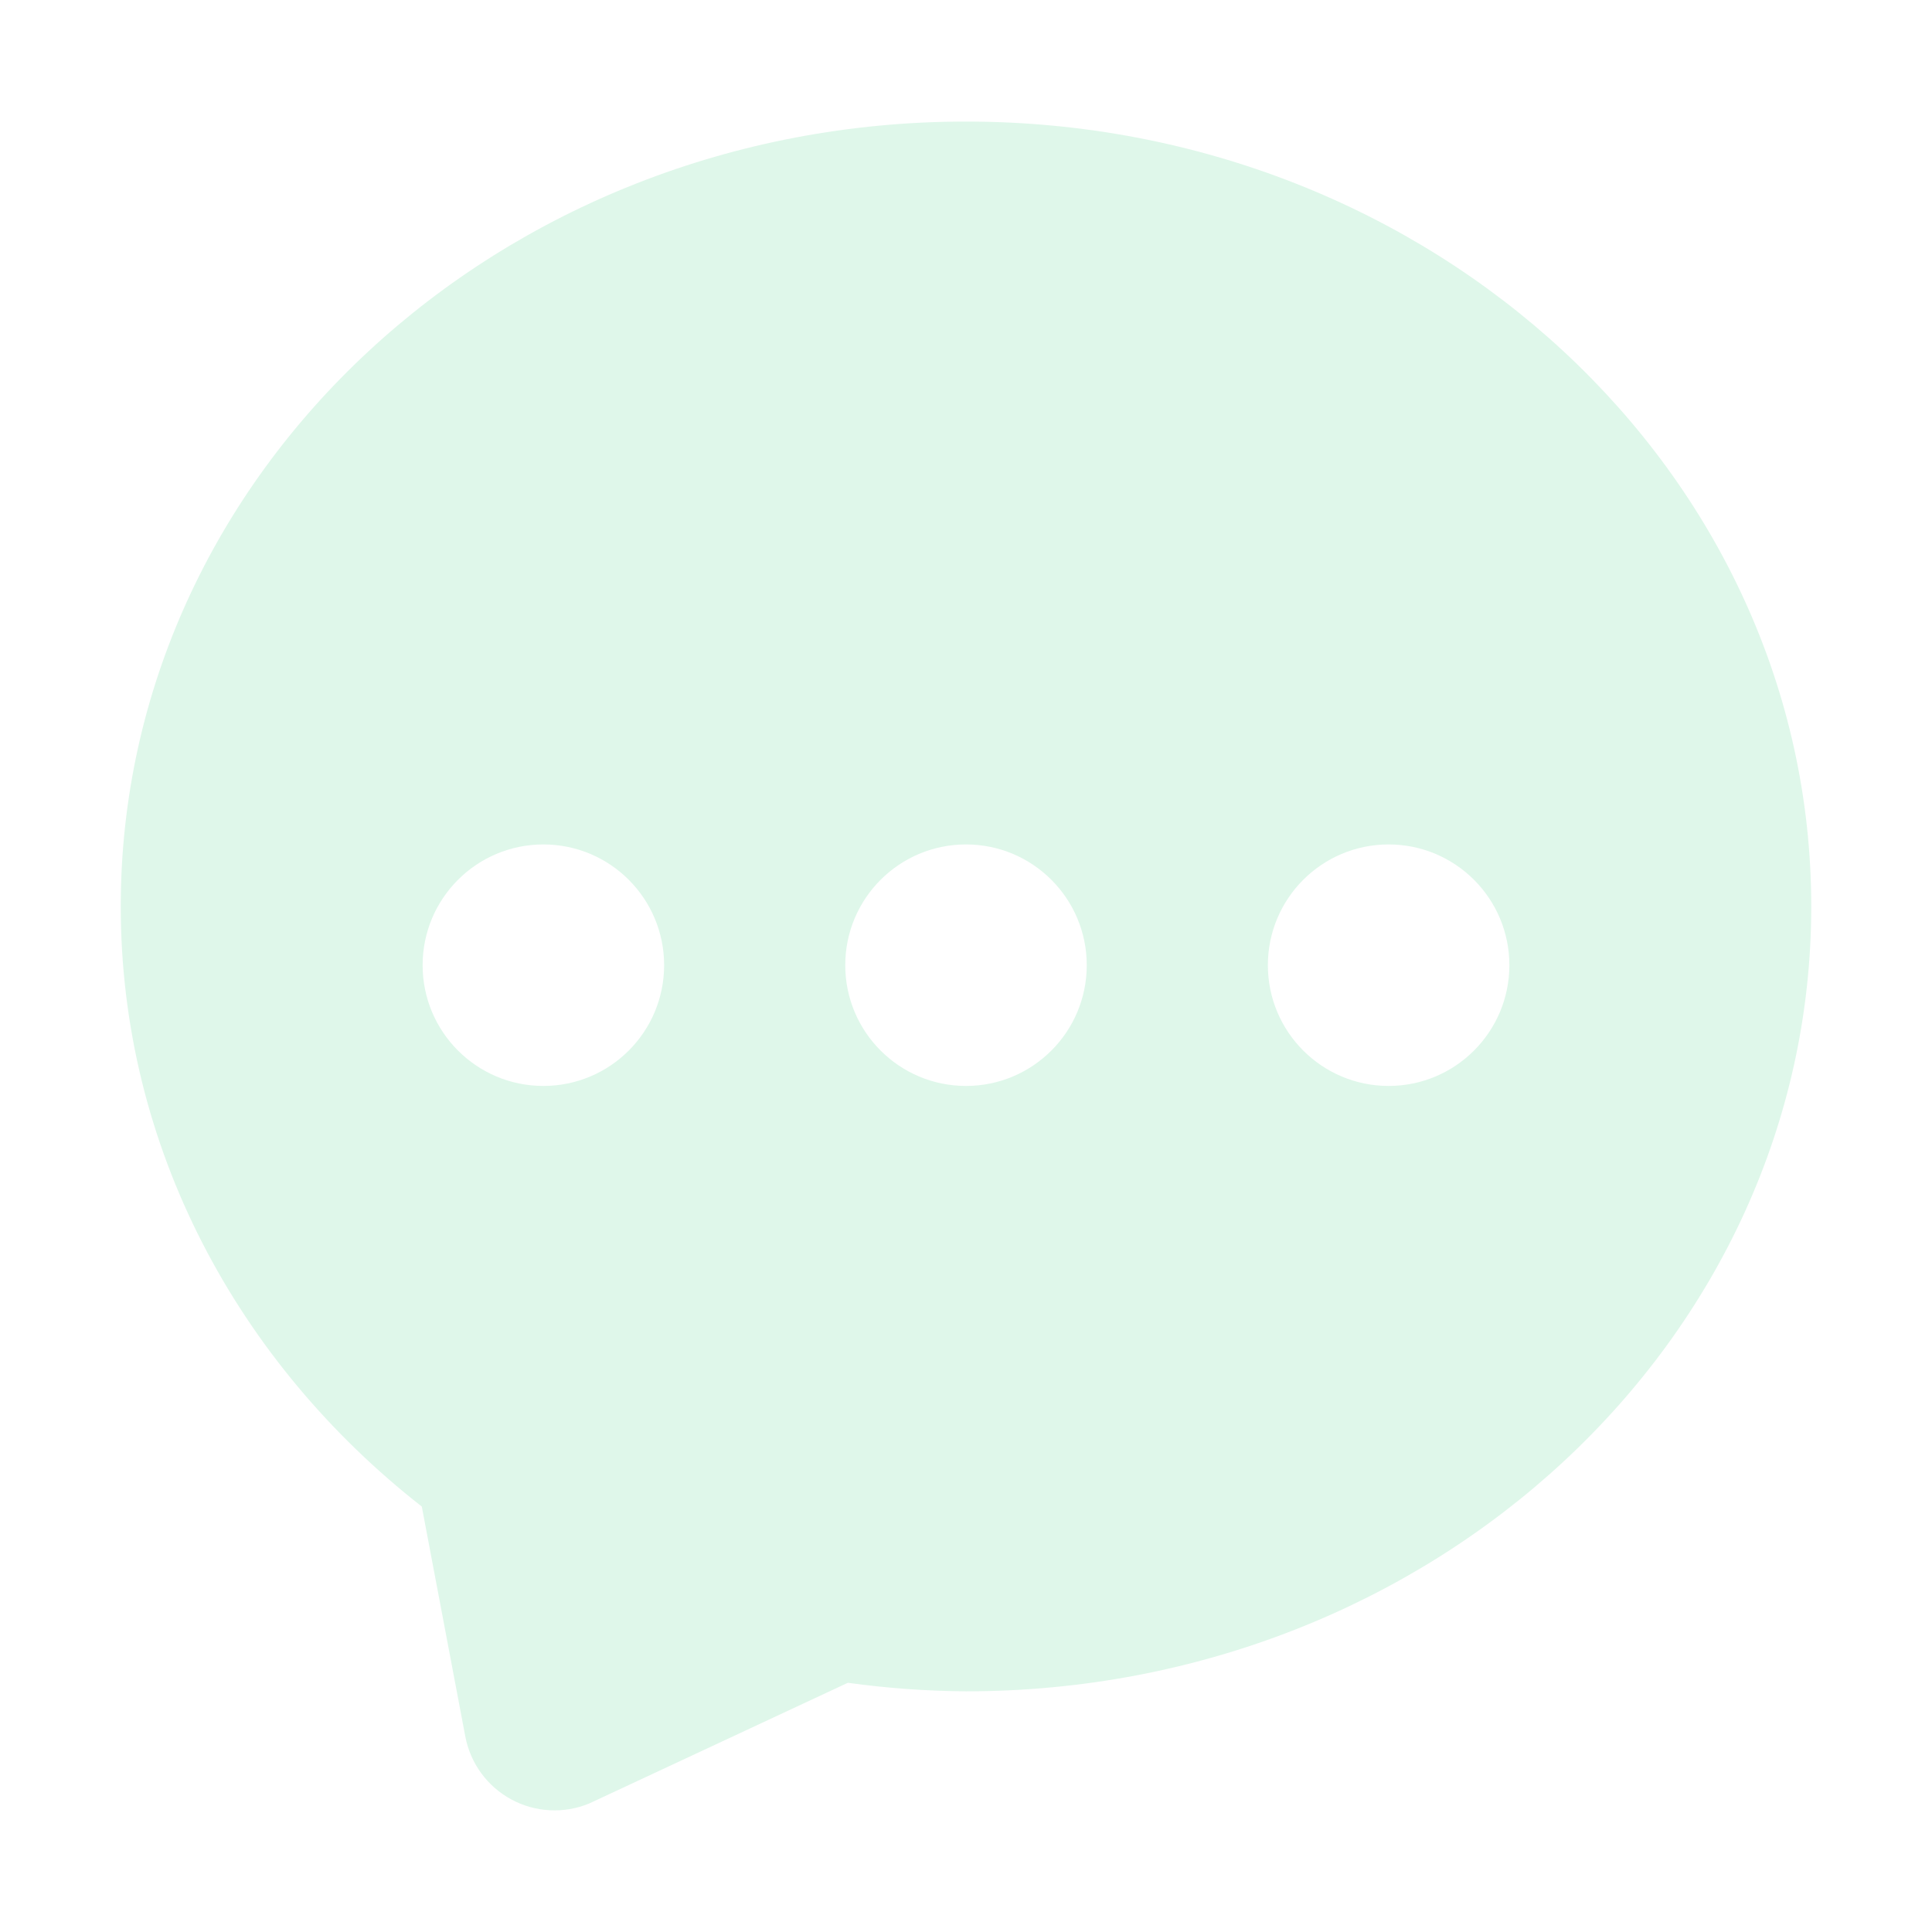
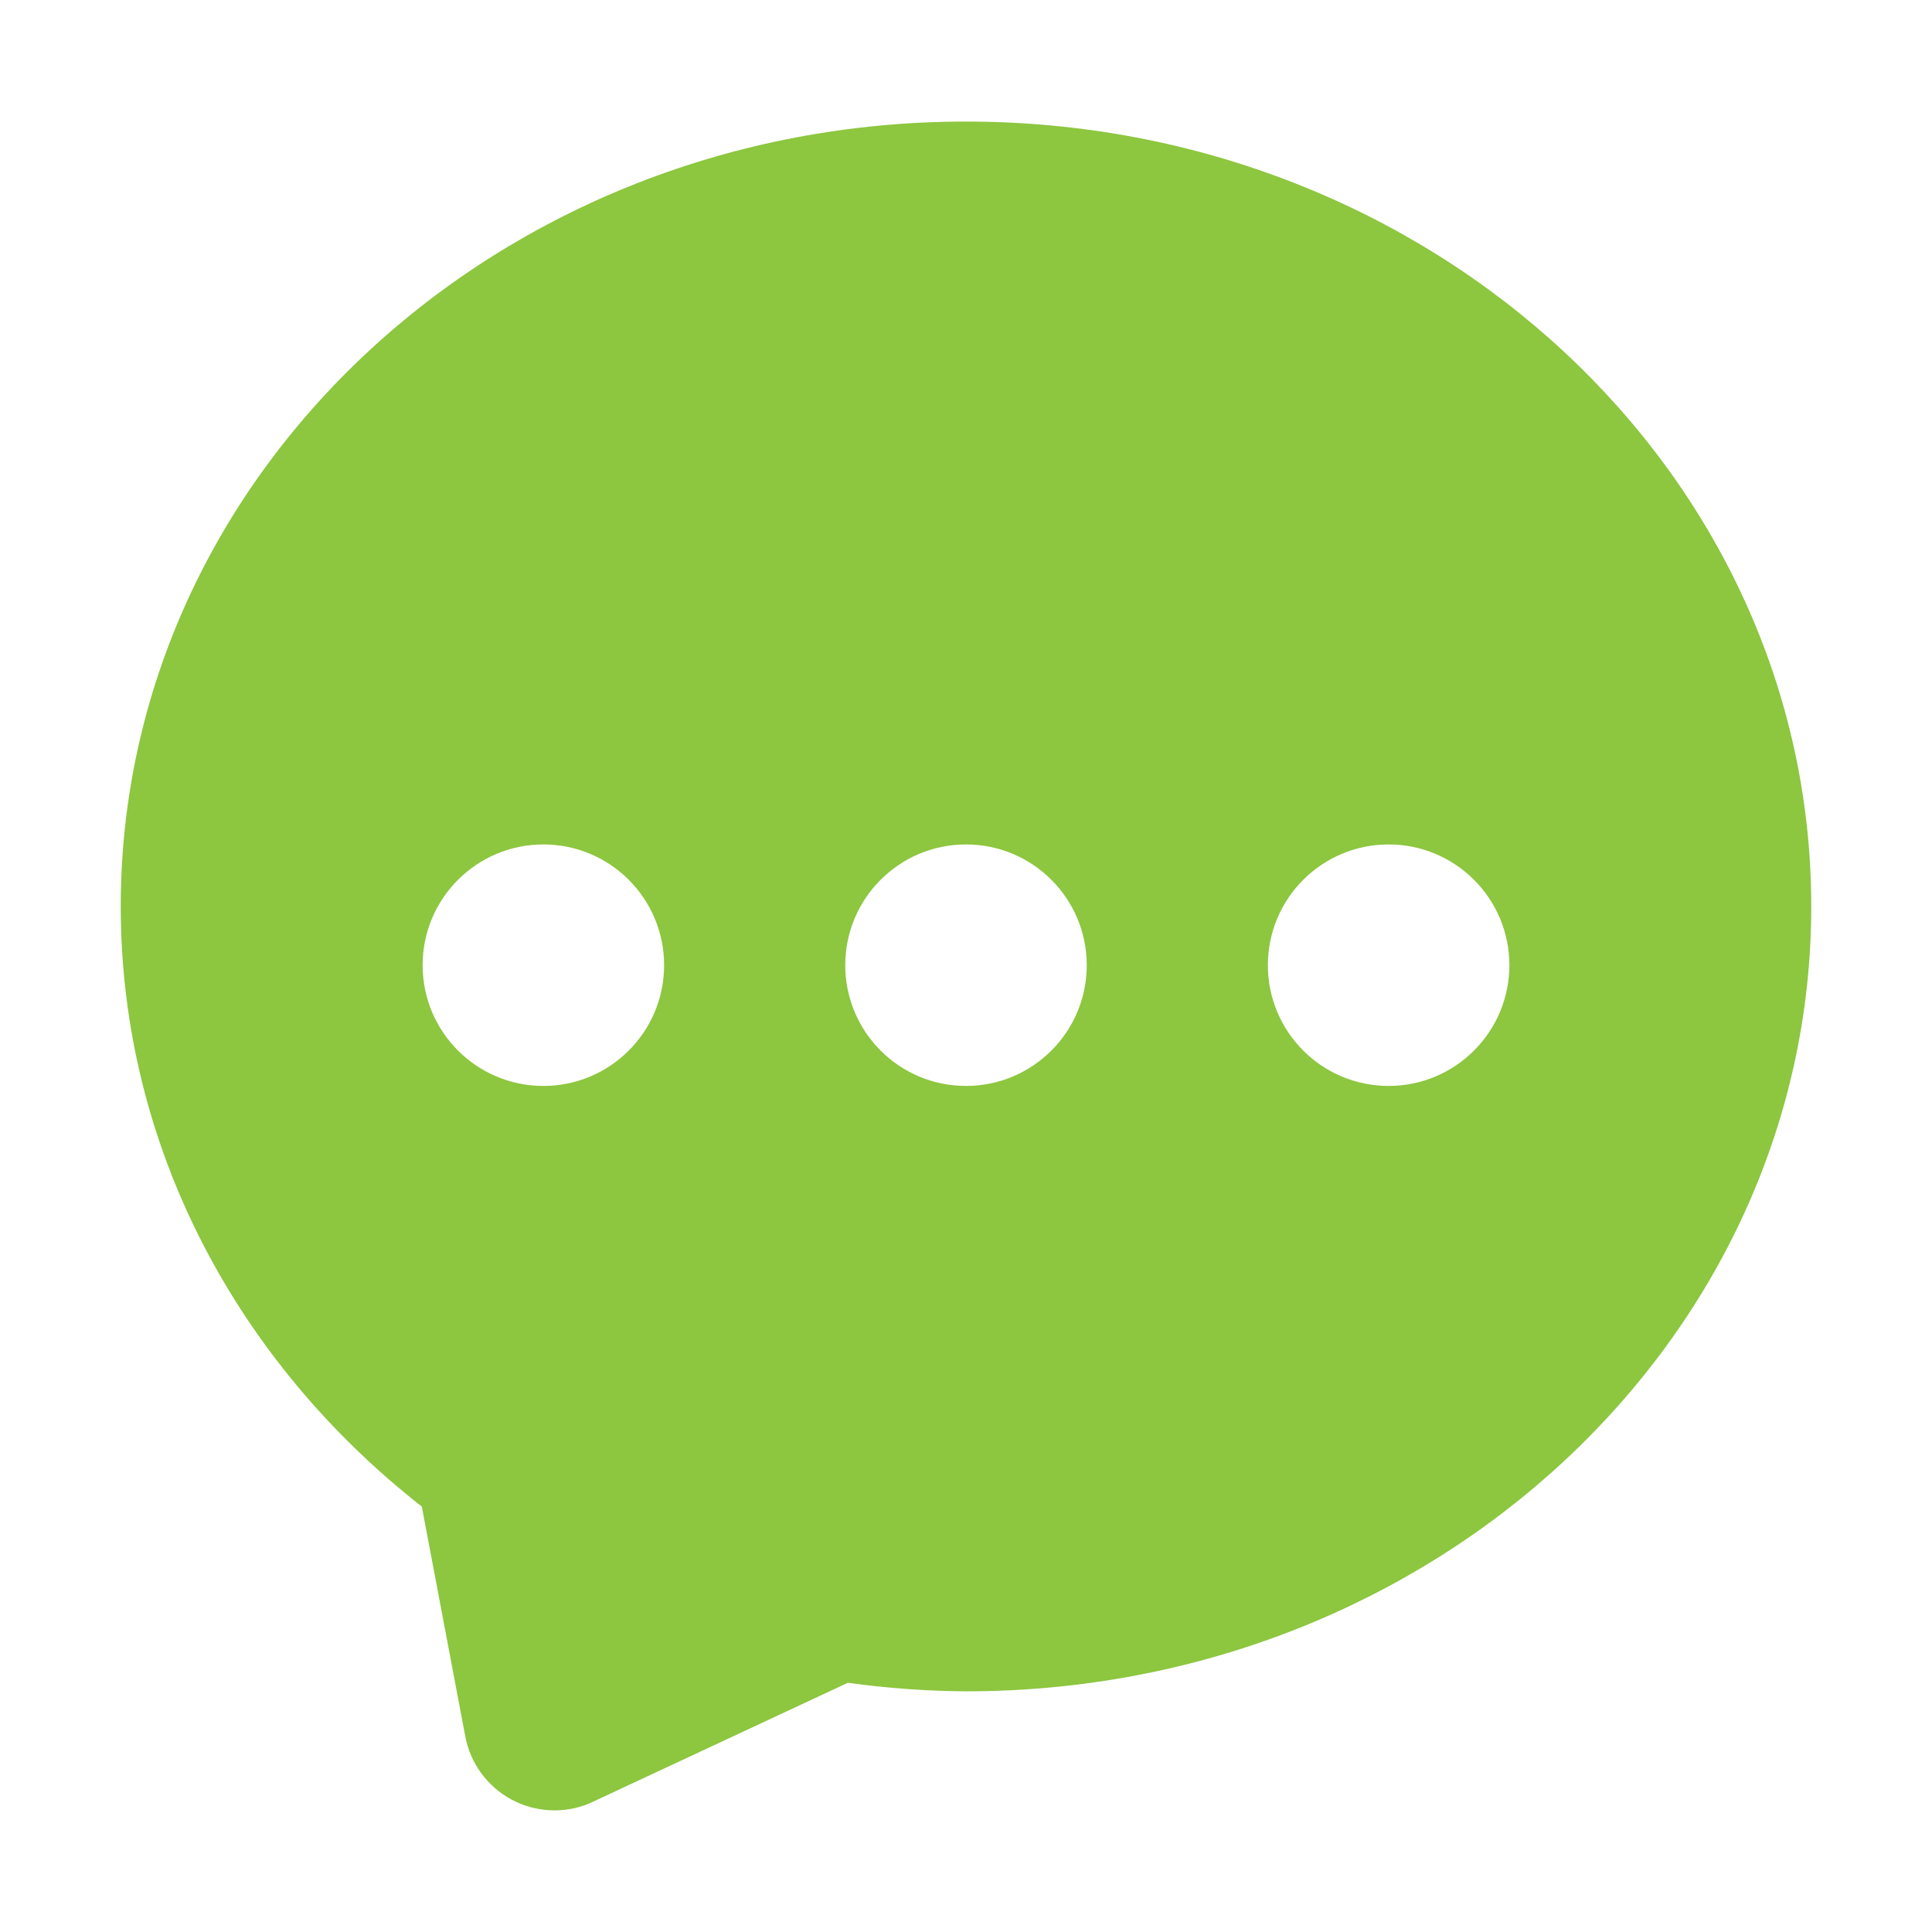
<svg xmlns="http://www.w3.org/2000/svg" t="1616930132440" class="icon" viewBox="0 0 1024 1024" version="1.1" p-id="4332" width="200" height="200">
-   <defs>
-     <style type="text/css" />
-   </defs>
-   <path d="M512 64.43c-247.42 0-448 186.25-448 416 0 127.67 62.07 241.77 159.56 318.08l23.06 121.85a48.12 48.12 0 0 0 65.61 35.55l137.17-64a481.47 481.47 0 0 0 62.6 4.53c247.42 0 448-186.25 448-416S759.42 64.43 512 64.43zM288 575.57a64 64 0 1 1 64-64 64 64 0 0 1-64 64z m224 0a64 64 0 1 1 64-64 64 64 0 0 1-64 64z m224 0a64 64 0 1 1 64-64 64 64 0 0 1-64 64z" p-id="4333" fill="#DFF7EA" />
+   <defs />
+   <path d="M512 64.43c-247.42 0-448 186.25-448 416 0 127.67 62.07 241.77 159.56 318.08l23.06 121.85a48.12 48.12 0 0 0 65.61 35.55l137.17-64a481.47 481.47 0 0 0 62.6 4.53c247.42 0 448-186.25 448-416S759.42 64.43 512 64.43zM288 575.57a64 64 0 1 1 64-64 64 64 0 0 1-64 64z m224 0a64 64 0 1 1 64-64 64 64 0 0 1-64 64z m224 0a64 64 0 1 1 64-64 64 64 0 0 1-64 64z" p-id="4333" fill="#8DC63F" />
</svg>
